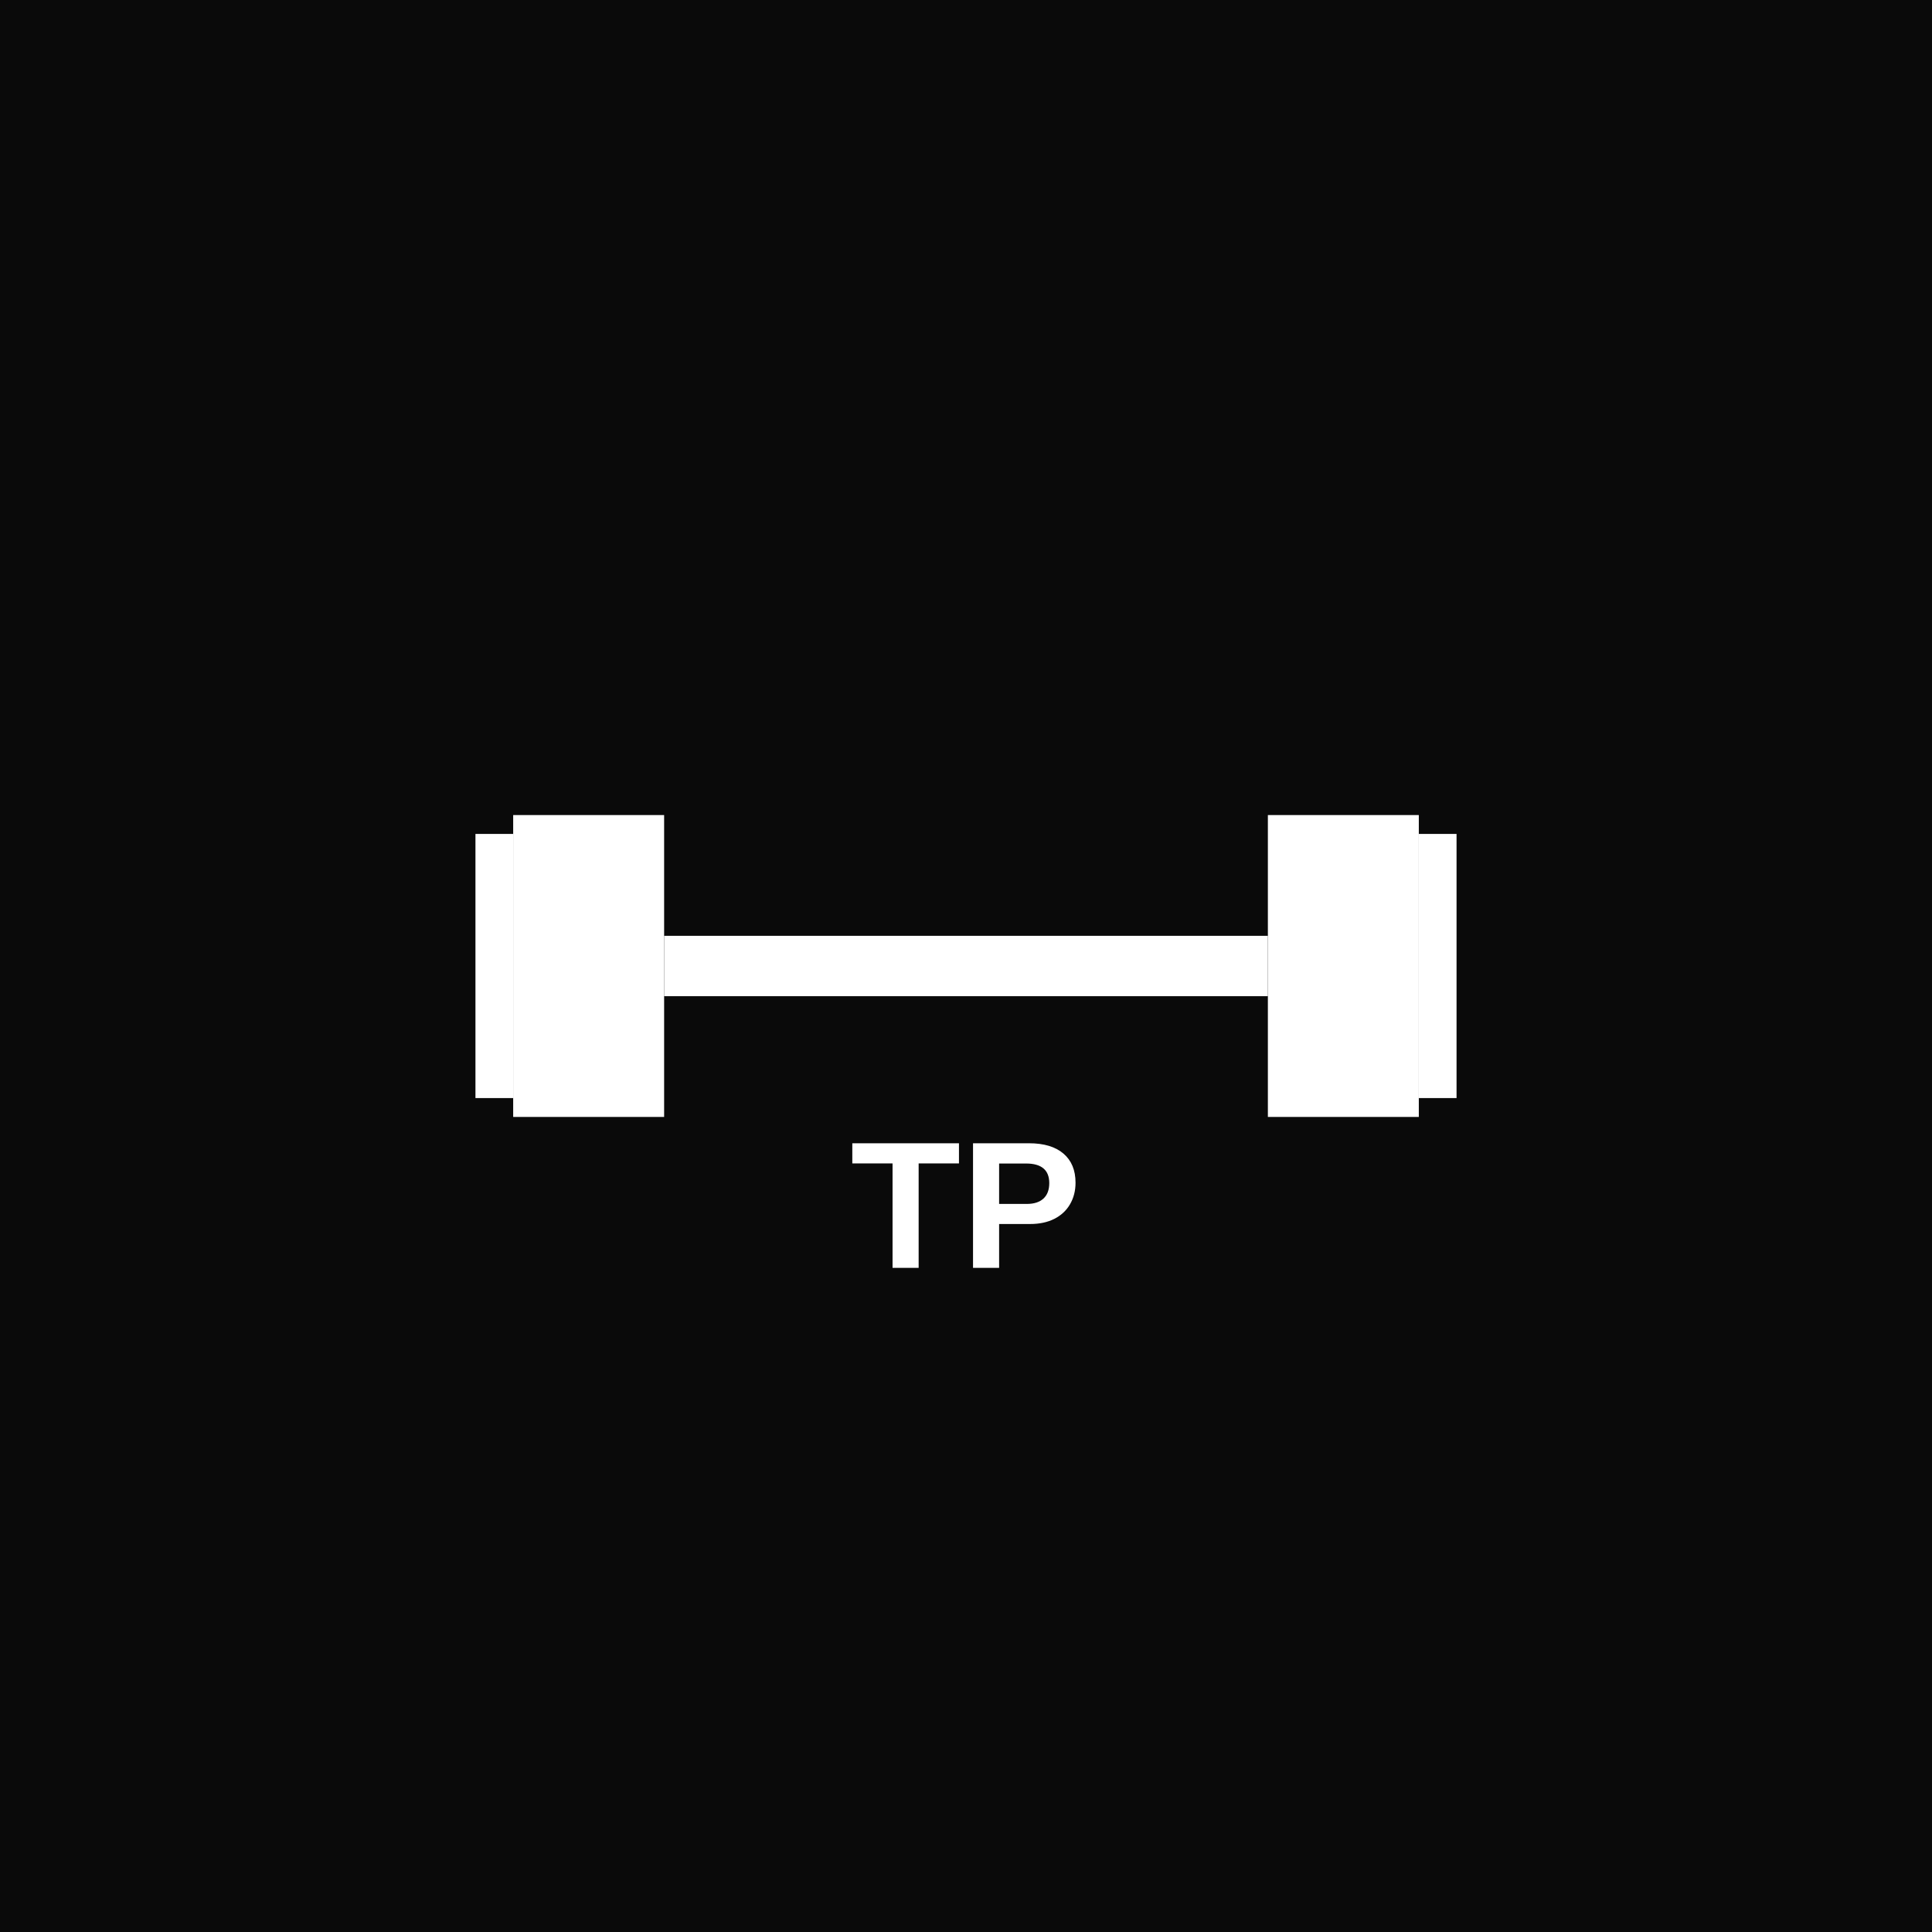
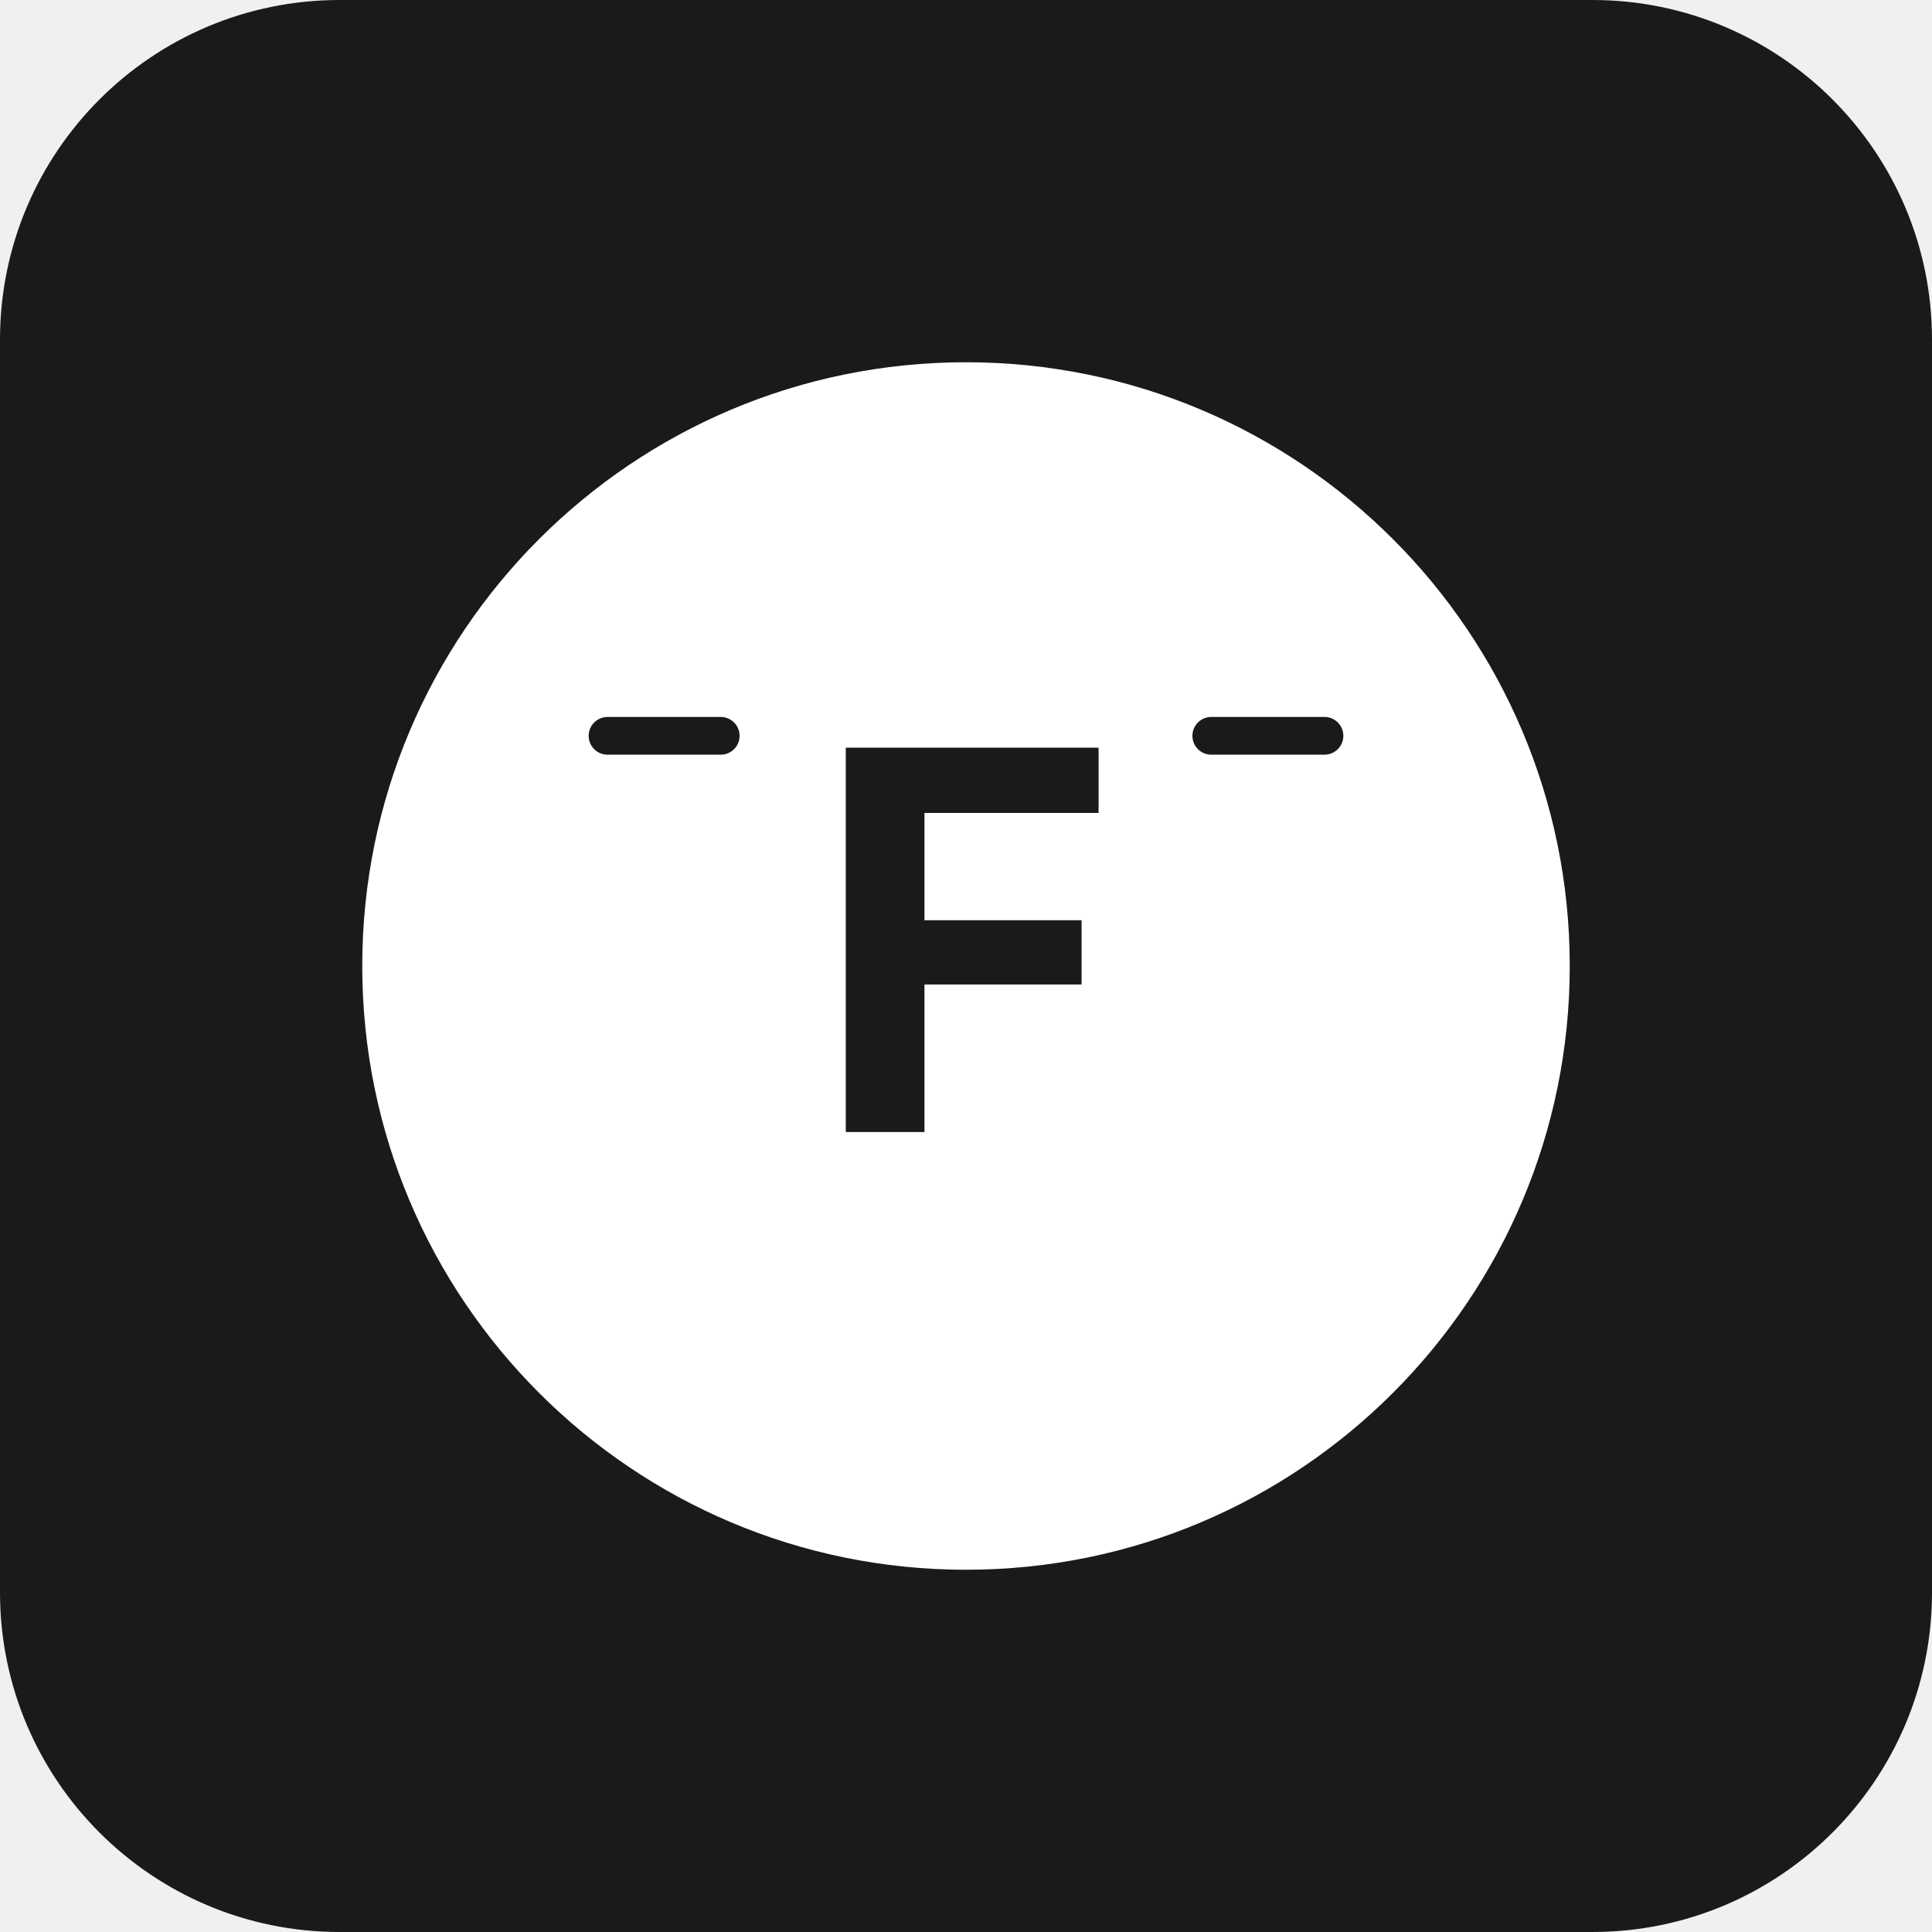
- <svg xmlns="http://www.w3.org/2000/svg" width="1024" height="1024" viewBox="0 0 1024 1024" fill="none">
-   <rect width="1024" height="1024" fill="#0a0a0a" />
-   <g transform="translate(512,512)">
-     <rect x="-160" y="-16" width="320" height="32" fill="#ffffff" rx="0" />
-     <rect x="-240" y="-80" width="80" height="160" fill="#ffffff" rx="0" />
-     <rect x="-260" y="-70" width="20" height="140" fill="#ffffff" rx="0" />
-     <rect x="160" y="-80" width="80" height="160" fill="#ffffff" rx="0" />
-     <rect x="240" y="-70" width="20" height="140" fill="#ffffff" rx="0" />
-     <text x="0" y="160" text-anchor="middle" fill="#ffffff" font-family="Arial, system-ui, -apple-system" font-size="96" font-weight="900">TP</text>
-   </g>
+ <svg xmlns="http://www.w3.org/2000/svg" width="1024" height="1024" viewBox="0 0 1024 1024">
+   <rect width="1024" height="1024" rx="180" fill="#1a1a1a" />
+   <circle cx="512" cy="512" r="320" fill="#ffffff" />
+   <text x="512" y="600" font-family="system-ui, -apple-system" font-size="280" font-weight="700" text-anchor="middle" fill="#1a1a1a">F</text>
+   <rect x="312" y="380" width="80" height="20" rx="10" fill="#1a1a1a" />
+   <rect x="632" y="380" width="80" height="20" rx="10" fill="#1a1a1a" />
</svg>
